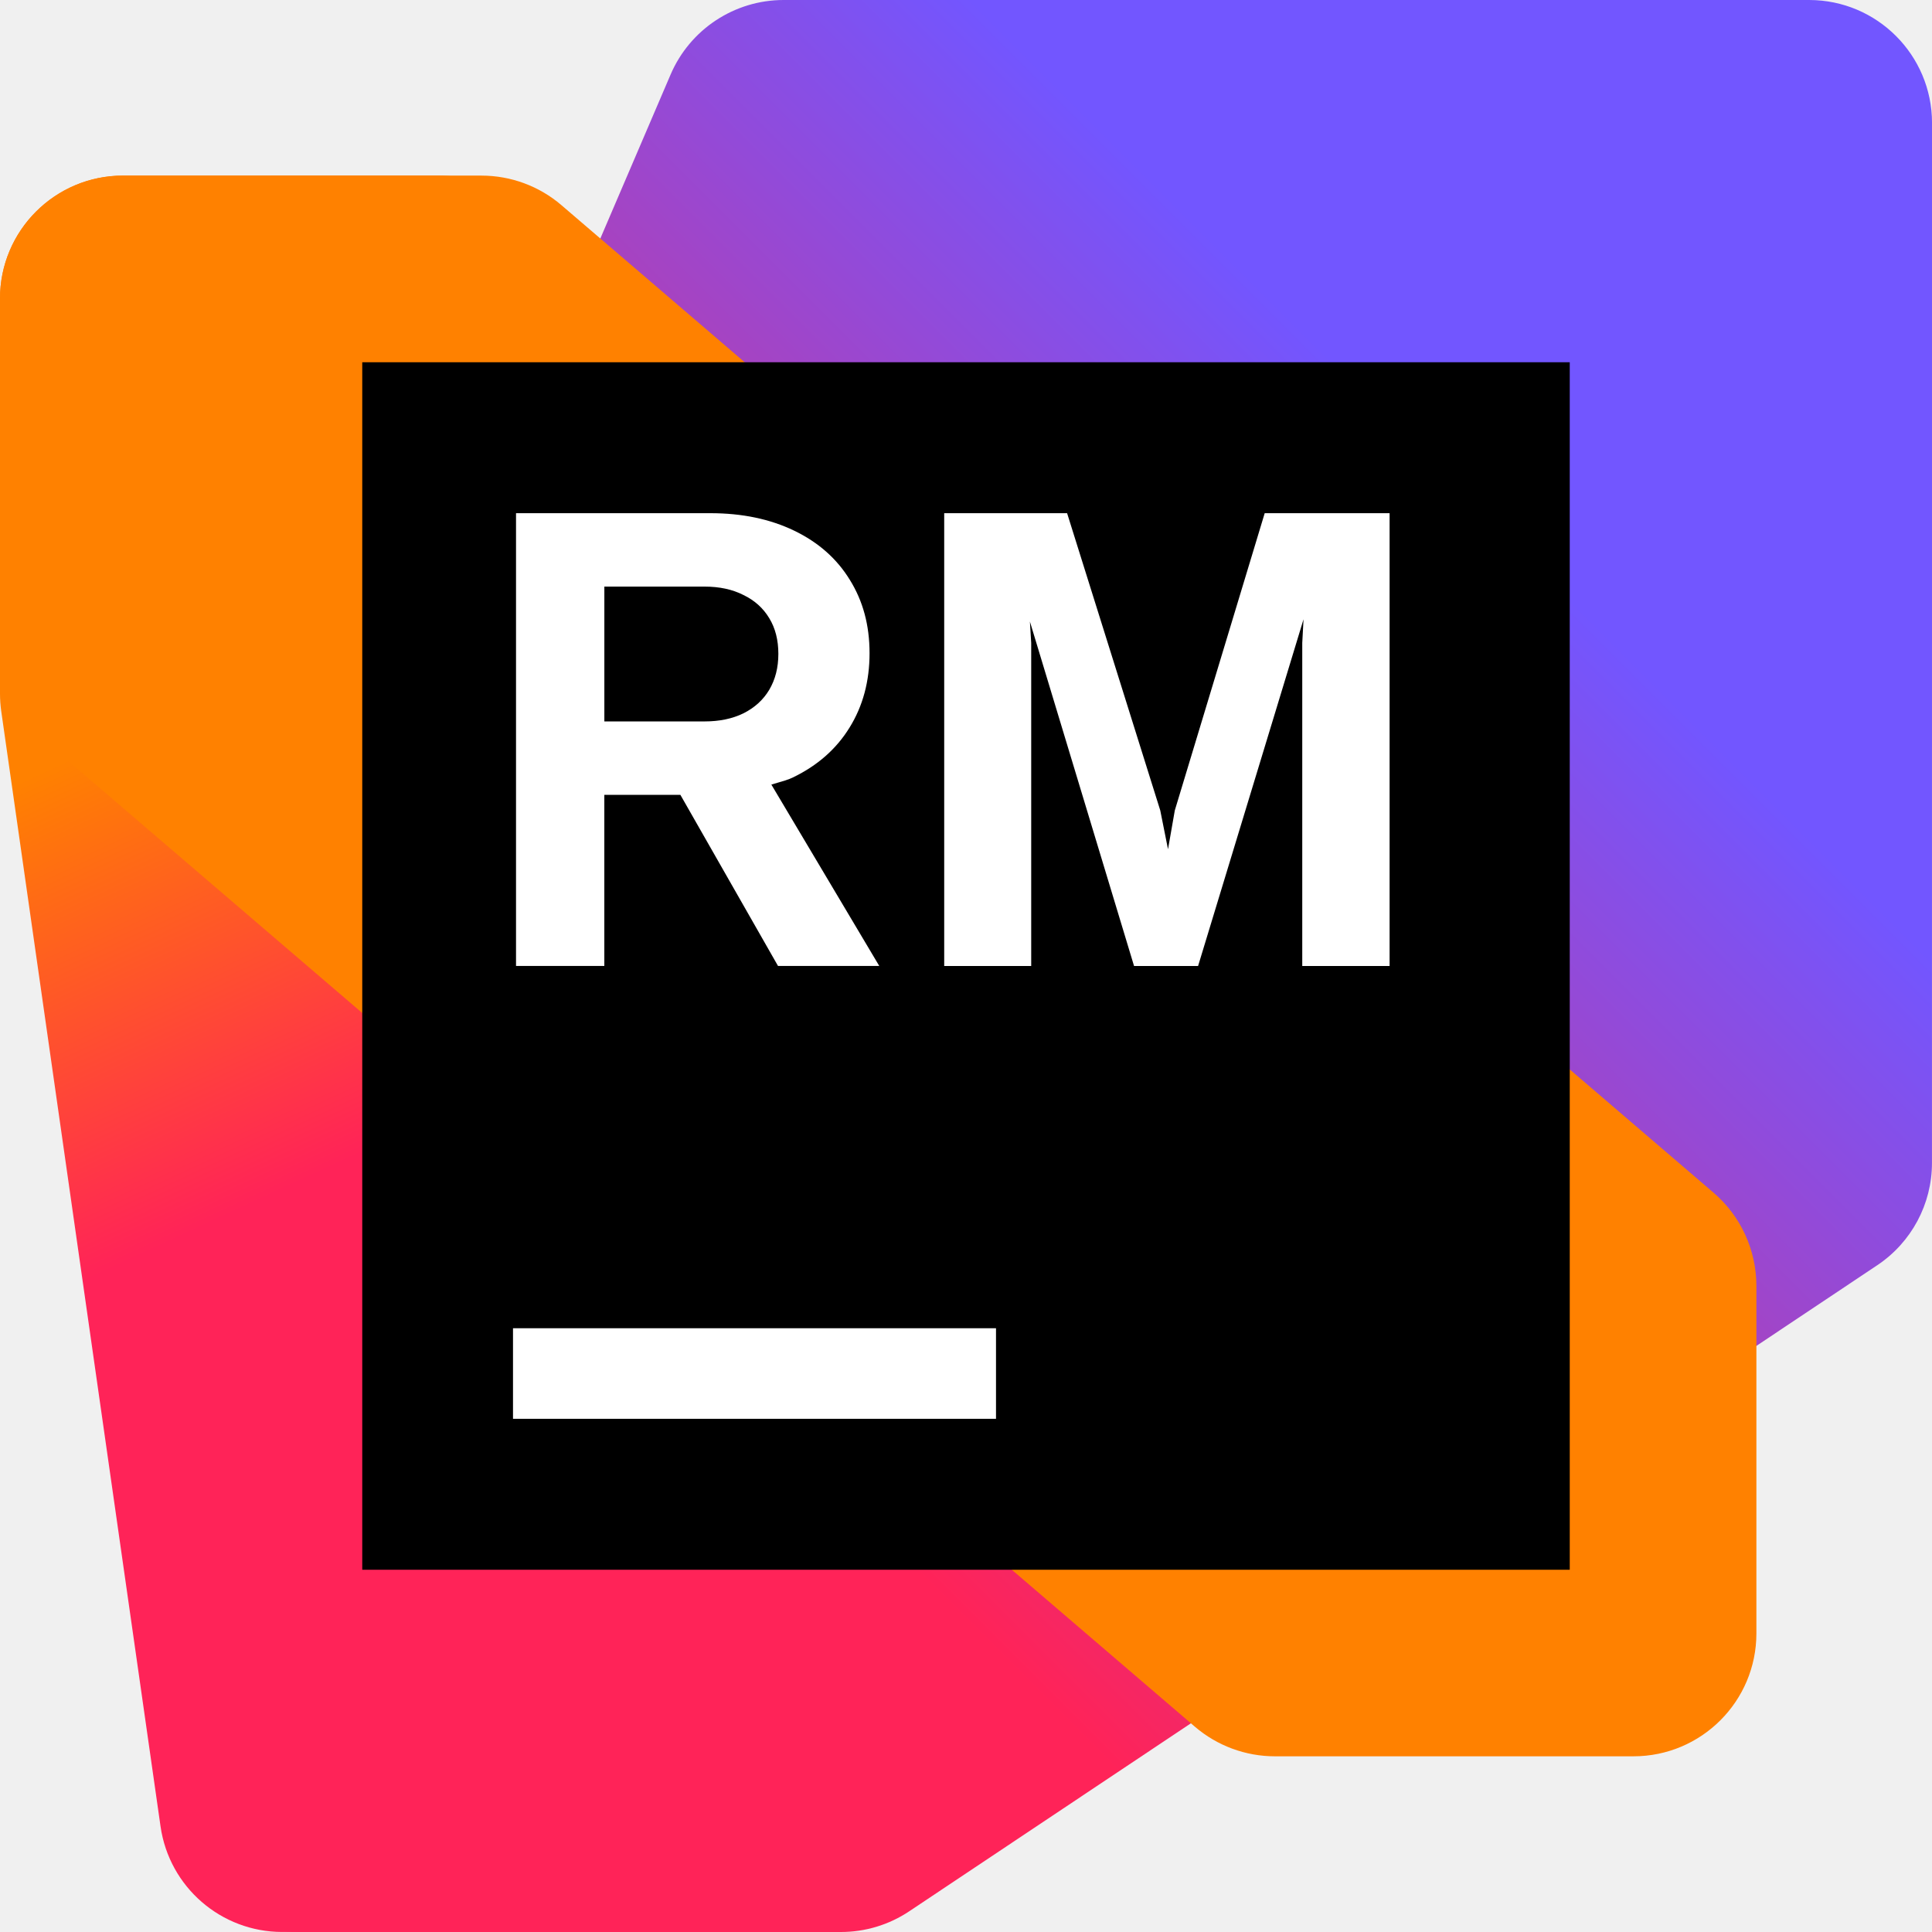
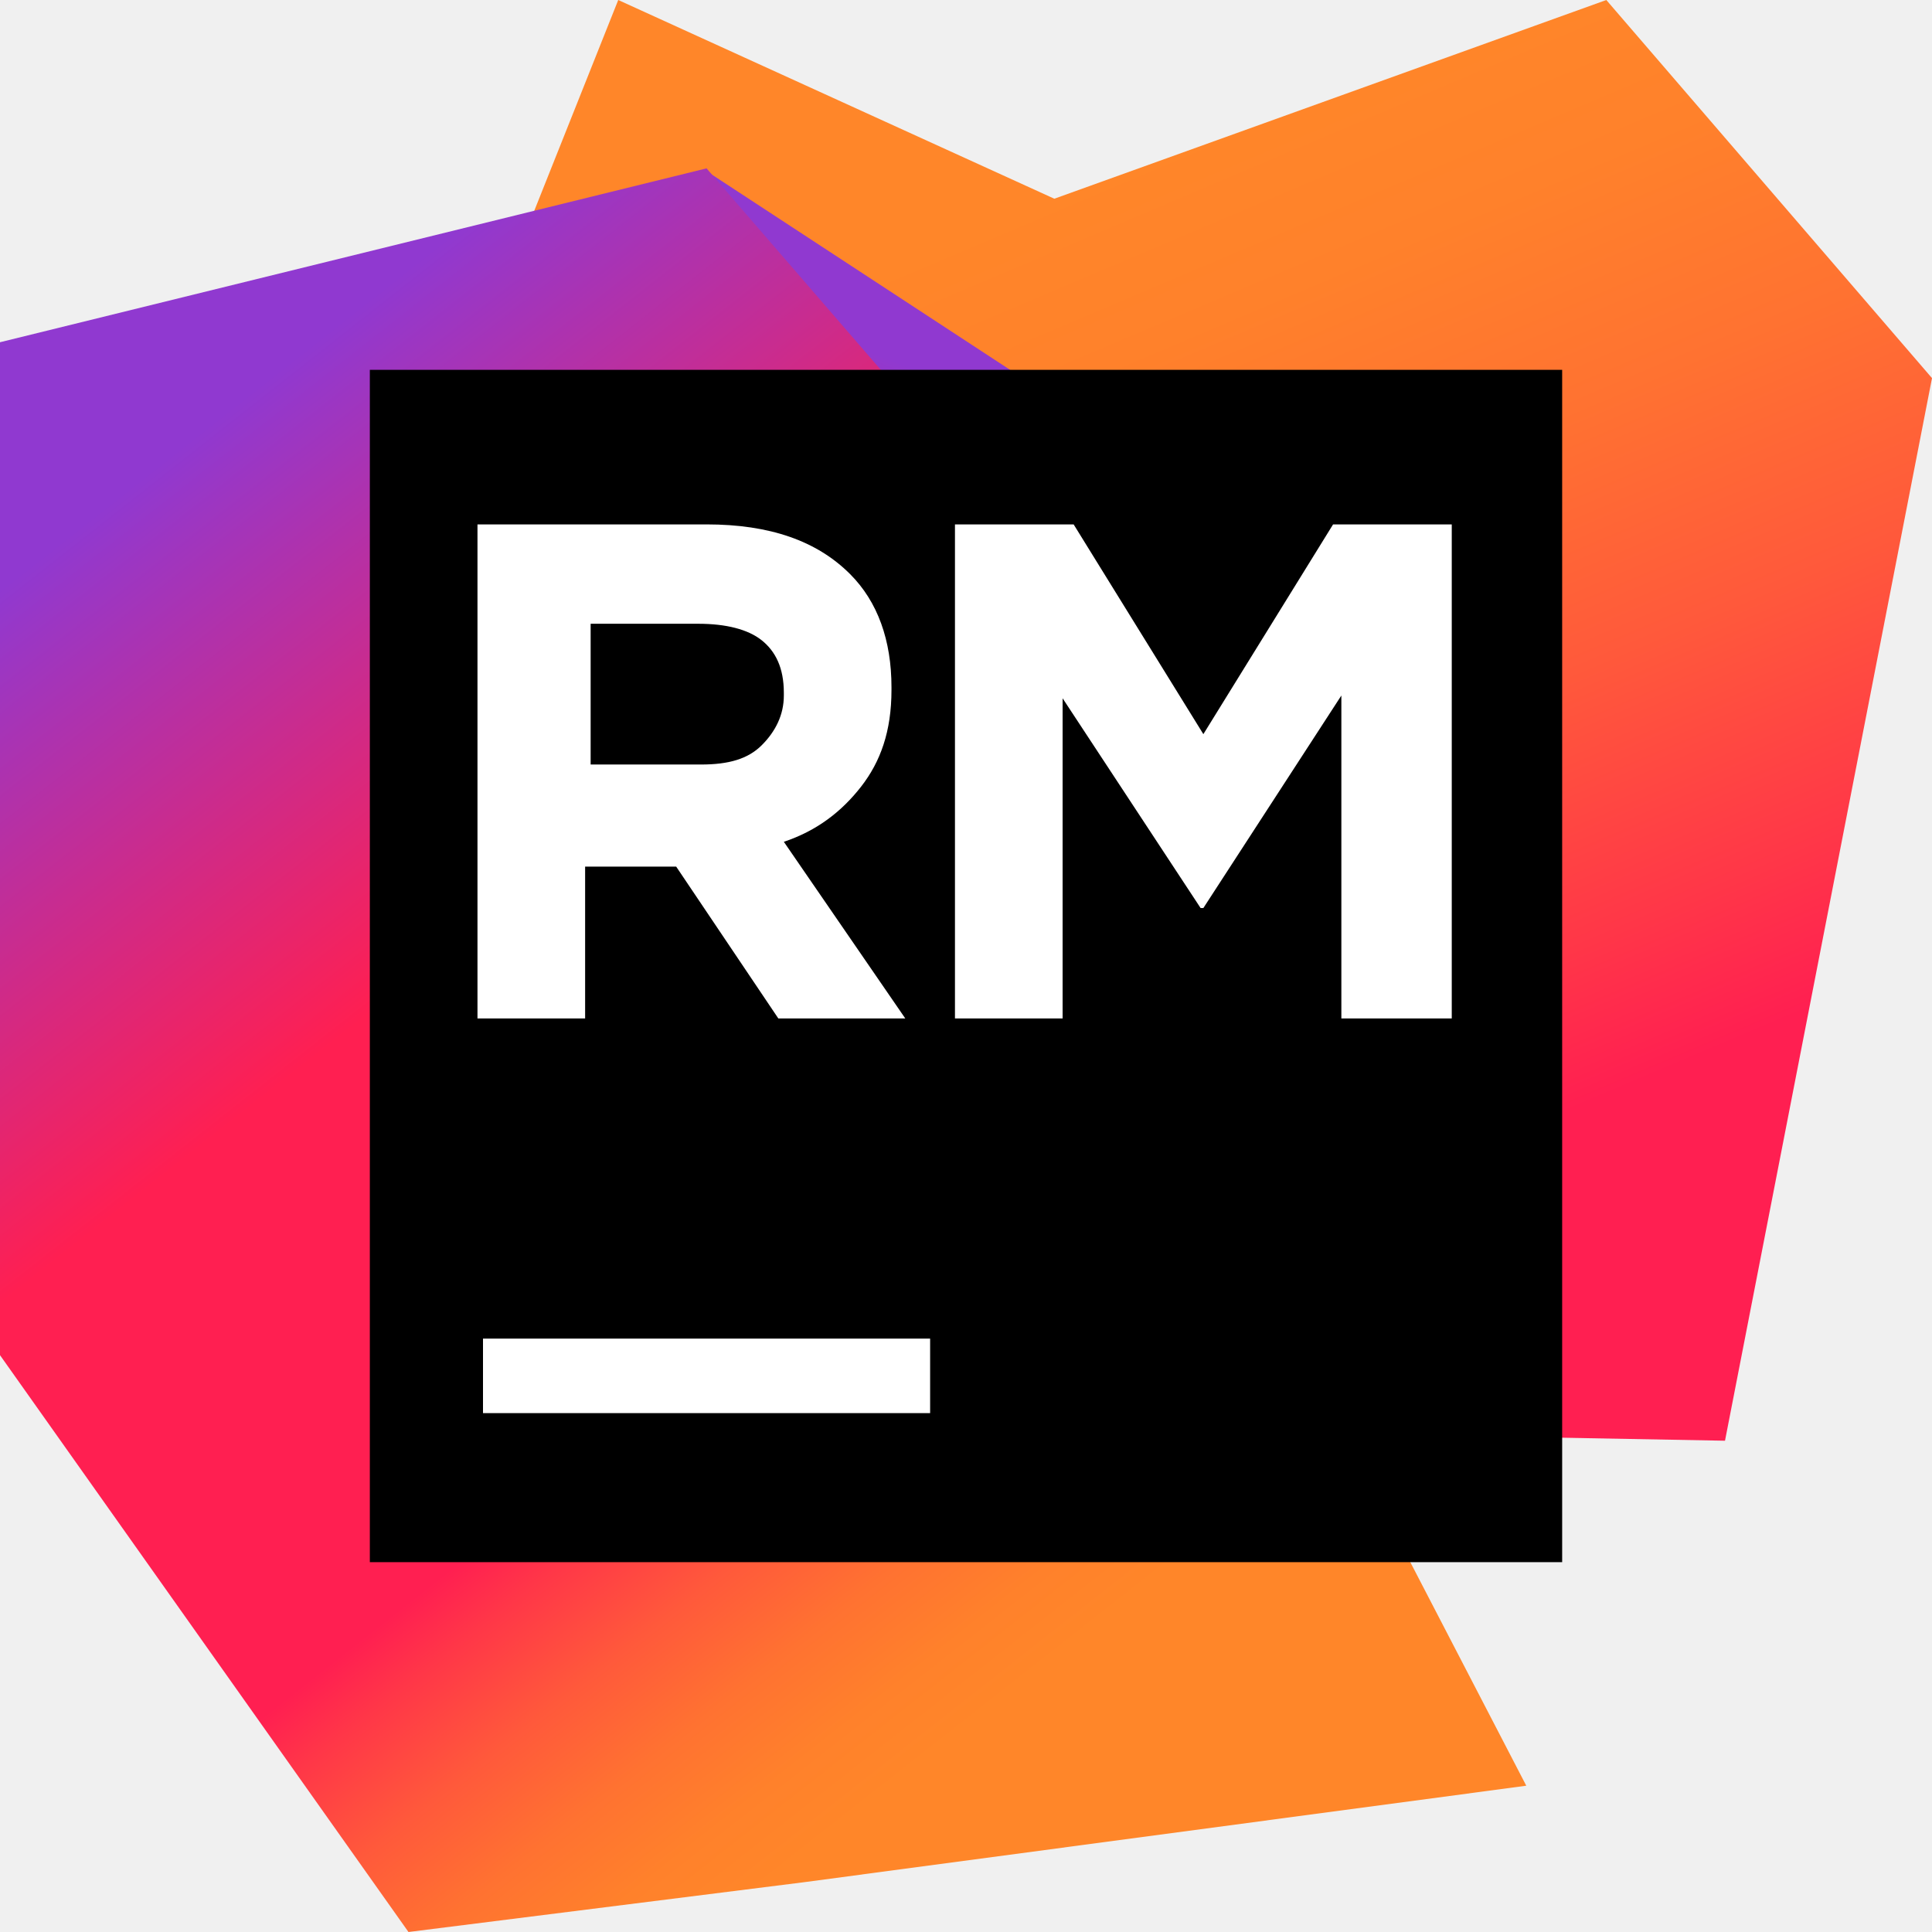
- <svg xmlns="http://www.w3.org/2000/svg" width="64" height="64" fill="none" viewBox="0 0 64 64">
-   <defs>
-     <linearGradient id="a" x1="4.222" x2="62.927" y1="60.019" y2="1.313" gradientUnits="userSpaceOnUse">
-       <stop offset=".29" stop-color="#FF2358" />
-       <stop offset=".75" stop-color="#7256FF" />
-     </linearGradient>
-     <linearGradient id="b" x1="-.717" x2="24.145" y1="7.62" y2="61.246" gradientUnits="userSpaceOnUse">
-       <stop offset=".29" stop-color="#FF8100" />
-       <stop offset=".56" stop-color="#FF2358" />
-     </linearGradient>
-   </defs>
-   <path fill="url(#a)" d="M59.928 0H25.959c-1.629 0-3.102.971-3.744 2.468L6.148 39.959c-.217.507-.329 1.053-.329 1.605v18.364C5.818 62.177 7.642 64 9.891 64H27.857c.805 0 1.591-.238 2.261-.685l32.069-21.403c1.132-.755 1.812-2.026 1.812-3.387l.002-34.451C64 1.823 62.177 0 59.928 0Z" />
-   <path fill="url(#b)" d="M14.519 5.816H4.073C1.823 5.816 0 7.64 0 9.889V22.982c0 .193.014.385.041.576L5.318 60.502c.287 2.007 2.005 3.497 4.032 3.497H25.023c2.25 0 4.073-1.824 4.073-4.074l-.005-18.538c0-.438-.07-.872-.209-1.287L18.383 8.601c-.554-1.663-2.111-2.785-3.864-2.785Z" />
-   <path fill="#FF8100" d="m15.948 5.816-11.875.002C1.823 5.819 0 7.642 0 9.891V21.398c0 1.189.52 2.318 1.422 3.092L39.583 57.2c.738.632 1.679.98 2.651.98h11.876c2.249 0 4.073-1.823 4.073-4.073V42.599c0-1.189-.519-2.319-1.422-3.092L18.599 6.797c-.738-.633-1.679-.98-2.651-.98v-.001Z" />
-   <path fill="#000" d="M52 12H12v40h40V12Z" />
-   <path fill="#fff" fill-rule="evenodd" d="m41.895 17-2.978 9.846-.225 1.286-.257-1.286L35.349 17h-4.071v15h2.882V21.297l-.043-.707L37.567 32h2.121l3.493-11.486-.042.782V32h2.893V17h-4.136Zm-15.629 8.754c.815-.393 1.439-.943 1.875-1.65.443-.714.664-1.536.664-2.465 0-.929-.218-1.732-.654-2.432-.429-.7-1.043-1.243-1.843-1.628-.8-.386-1.725-.579-2.775-.579h-6.439v14.999h2.925v-5.668h2.52l3.234 5.668h3.354l-3.575-6.009c.071-.023.144-.043.217-.064.172-.049.343-.098.497-.172Zm-6.246-6.322h3.321c.493 0 .921.092 1.286.278.371.178.657.436.857.771.2.328.3.722.3 1.178 0 .457-.1.847-.3 1.189-.2.336-.486.596-.857.782-.364.178-.793.268-1.286.268h-3.321V19.432Zm-3.026 24.568h16v3h-16v-3Z" clip-rule="evenodd" />
+ <svg xmlns="http://www.w3.org/2000/svg" id="Layer_1" x="0" y="0" version="1.1" viewBox="0 0 70 70" width="70px" height="70px" xml:space="preserve" style="enable-background:new 0 0 70 70">
+   <g>
+     <g>
+       <linearGradient id="SVGID_1_" x1="49.609" x2="30.346" y1="52.554" y2="7.163" gradientUnits="userSpaceOnUse">
+         <stop offset=".172" style="stop-color:#ff1f51" />
+         <stop offset=".28" style="stop-color:#ff3648" />
+         <stop offset=".468" style="stop-color:#ff593b" />
+         <stop offset=".646" style="stop-color:#ff7231" />
+         <stop offset=".809" style="stop-color:#ff812b" />
+         <stop offset=".941" style="stop-color:#ff8629" />
+       </linearGradient>
+       <polygon style="fill:url(#SVGID_1_)" points="58.2 0 38.2 7.2 22.4 0 6.9 38.9 24.7 31.8 24.4 51.5 62.5 52.2 70 13.7" />
+       <linearGradient id="SVGID_2_" x1="33.259" x2="25.105" y1="12.887" y2="33.436" gradientUnits="userSpaceOnUse">
+         <stop offset=".022" style="stop-color:#9039d0" />
+         <stop offset=".629" style="stop-color:#ff1f51" />
+       </linearGradient>
+       <polygon style="fill:url(#SVGID_2_)" points="50.8 22.7 25.6 6.2 5.3 18.7 49.8 35.9" />
+       <linearGradient id="SVGID_3_" x1=".29" x2="45.284" y1="11.224" y2="68.42" gradientUnits="userSpaceOnUse">
+         <stop offset=".107" style="stop-color:#9039d0" />
+         <stop offset=".387" style="stop-color:#ff1f51" />
+         <stop offset=".629" style="stop-color:#ff1f51" />
+         <stop offset=".66" style="stop-color:#ff3648" />
+         <stop offset=".714" style="stop-color:#ff593b" />
+         <stop offset=".765" style="stop-color:#ff7231" />
+         <stop offset=".812" style="stop-color:#ff812b" />
+         <stop offset=".85" style="stop-color:#ff8629" />
+       </linearGradient>
+       <polygon style="fill:url(#SVGID_3_)" points="29.1 68.2 55.3 64.7 47 48.7 52.5 42 53.1 37.9 25.6 6.1 0 12.4 0 49.1 14.8 70 29.1 68.2 29.1 68.2 29.1 68.2 29.1 68.2" />
+     </g>
+     <g>
+       <rect style="fill:#000" width="43.2" height="43.2" x="13.4" y="13.4" />
+       <rect style="fill:#fff" width="16.2" height="2.7" x="17.5" y="48.5" />
+       <polygon style="fill:#fff" points="34.6 19 38.9 19 43.6 26.6 48.3 19 52.6 19 52.6 36.9 48.6 36.9 48.6 25.2 43.6 32.9 43.5 32.9 38.5 25.3 38.5 36.9 34.6 36.9" />
+       <path style="fill:#fff" d="M17.4,19h8.2c2.3,0,4,0.6,5.2,1.8c1,1,1.5,2.4,1.5,4.1v0.1c0,1.5-0.4,2.6-1.1,3.5 c-0.7,0.9-1.6,1.6-2.8,2l4.4,6.4h-4.6l-3.7-5.5h-3.3l0,5.5h-3.9V19z M25.4,27.7c1,0,1.7-0.2,2.2-0.7c0.5-0.5,0.8-1.1,0.8-1.8v-0.1 c0-0.9-0.3-1.5-0.8-1.9c-0.5-0.4-1.3-0.6-2.3-0.6h-3.9v5.1H25.4z" />
+     </g>
+   </g>
</svg>
